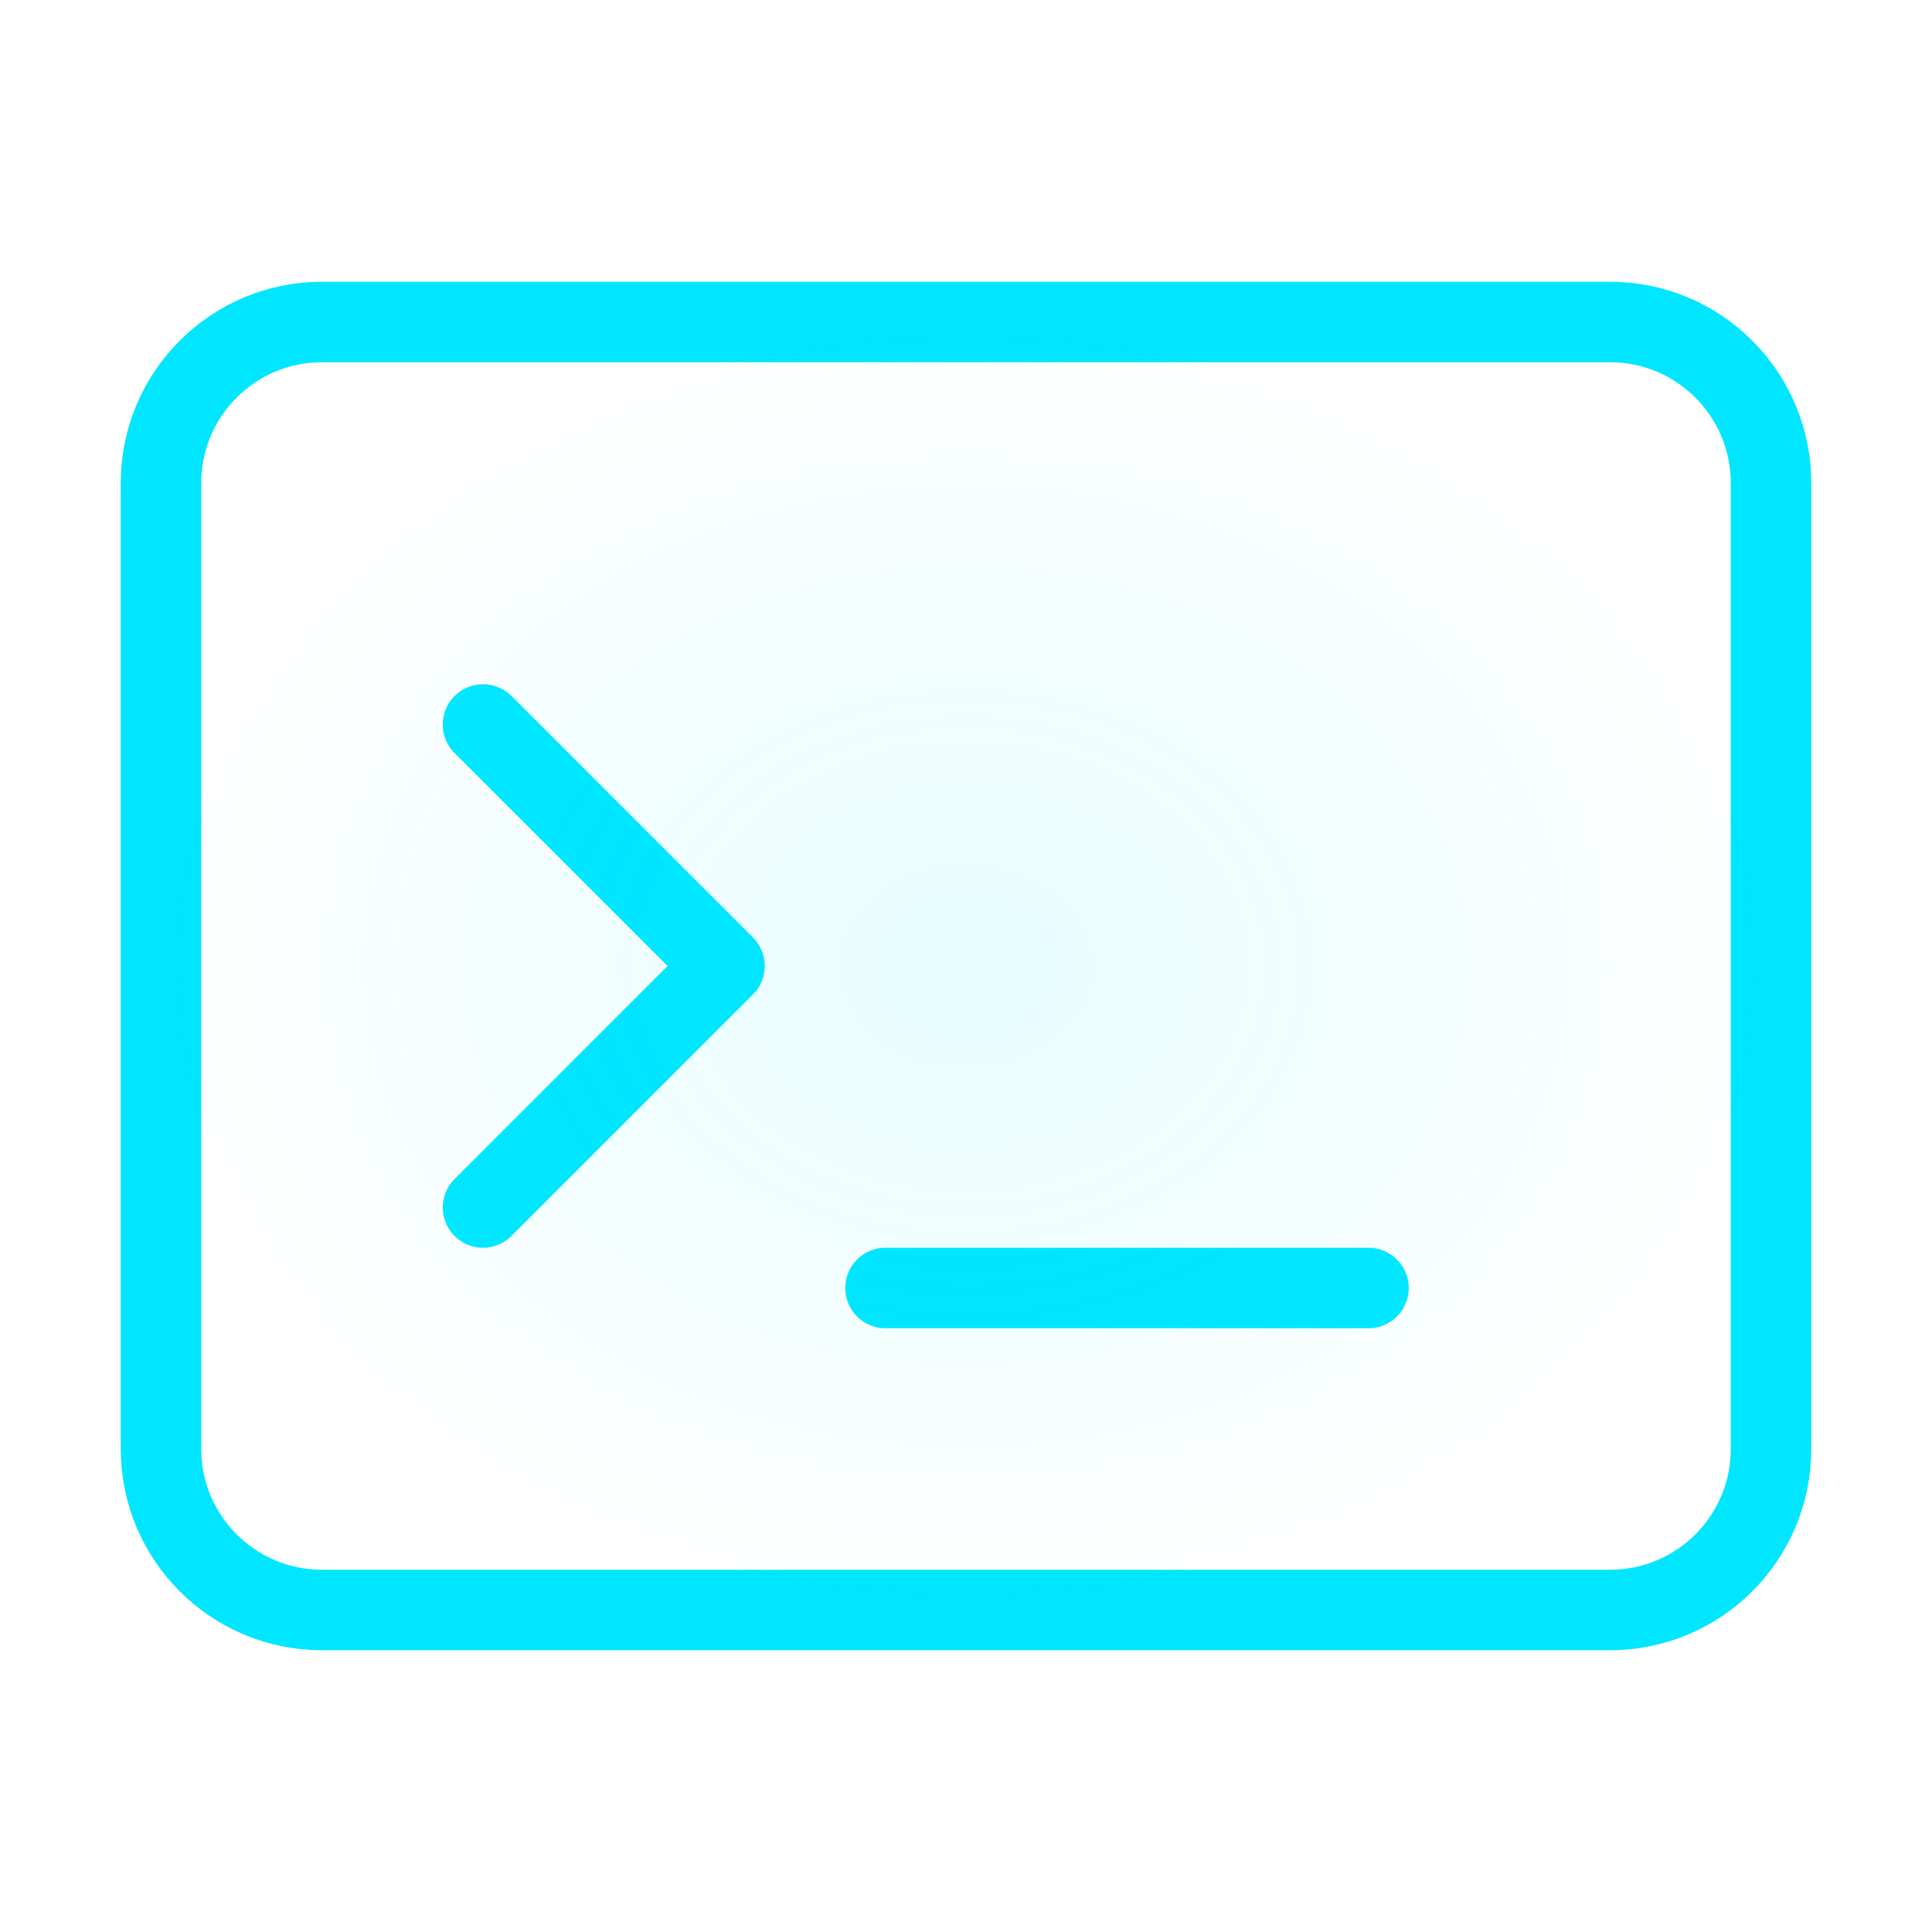
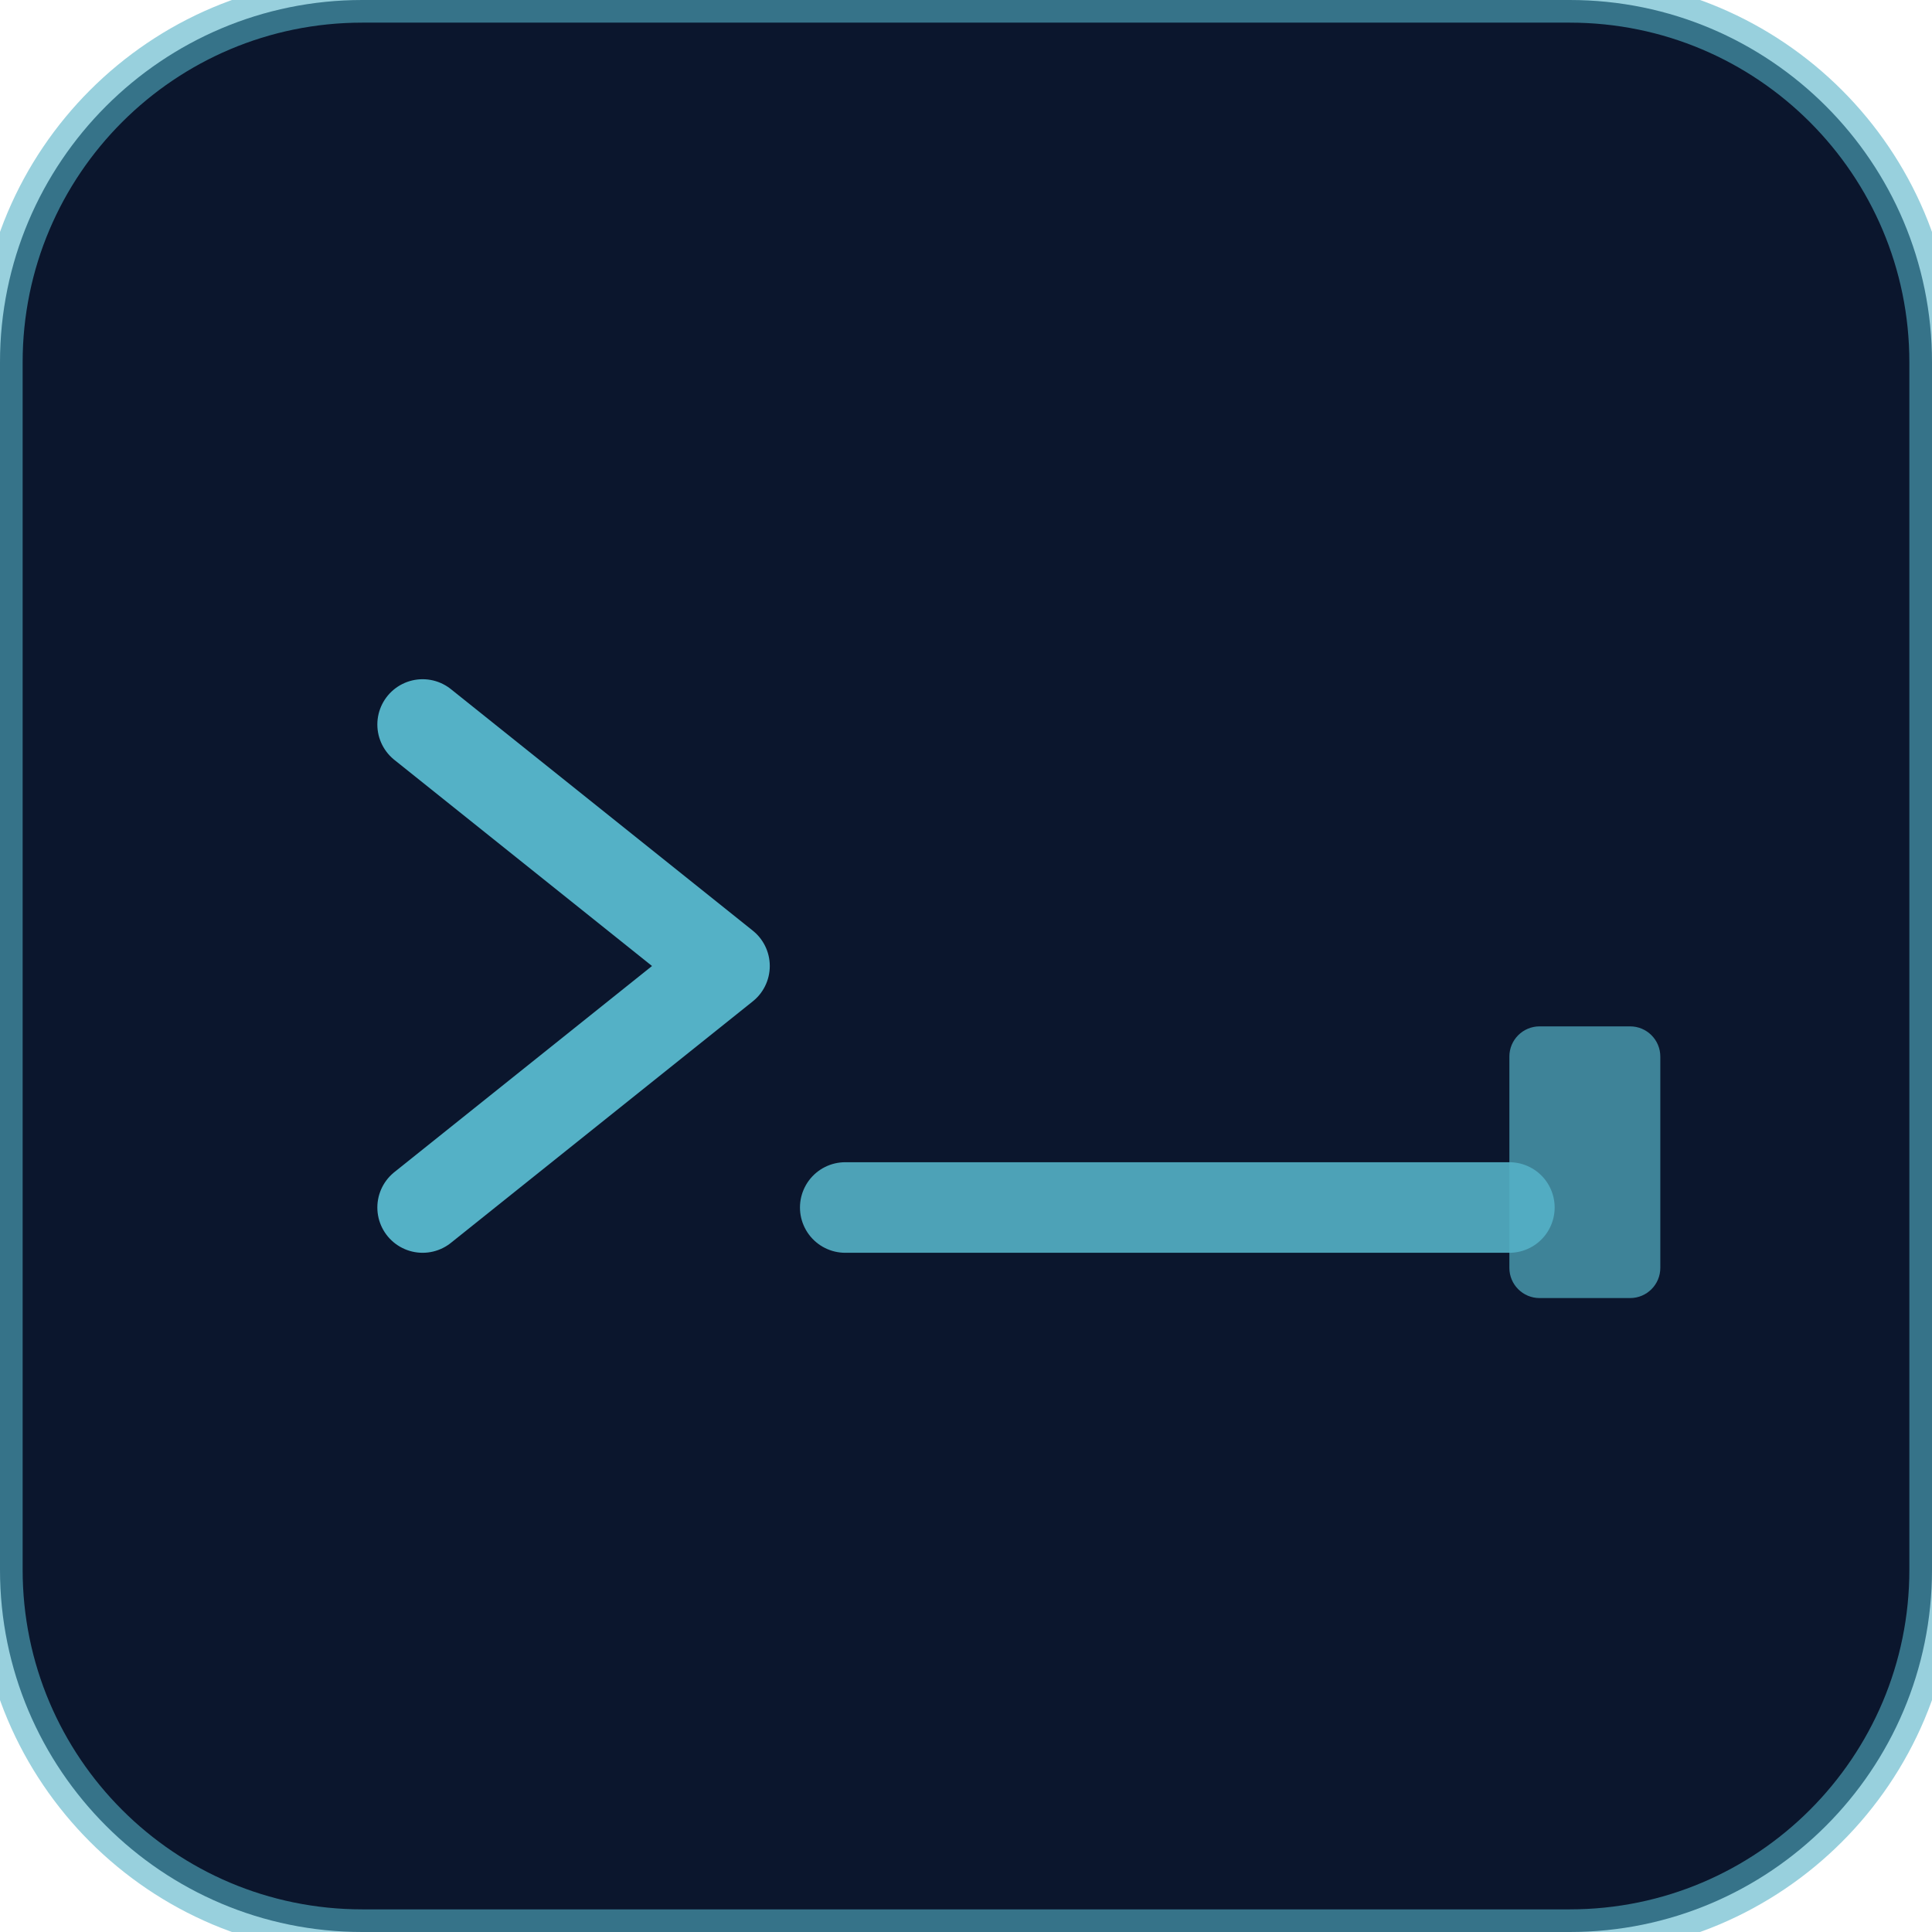
- <svg xmlns="http://www.w3.org/2000/svg" width="48" height="48" viewBox="0 0 48 48" fill="none">
-   <rect x="4" y="8" width="40" height="32" rx="4" stroke="#00e6ff" stroke-width="2" />
-   <path d="M12 18L18 24L12 30" stroke="#00e6ff" stroke-width="2" stroke-linecap="round" stroke-linejoin="round" />
-   <path d="M22 32H34" stroke="#00e6ff" stroke-width="2" stroke-linecap="round" />
-   <rect x="4" y="8" width="40" height="32" rx="4" fill="url(#neon_glow)" fill-opacity="0.1" />
-   <defs>
-     <radialGradient id="neon_glow" cx="0" cy="0" r="1" gradientUnits="userSpaceOnUse" gradientTransform="translate(24 24) rotate(90) scale(16 20)">
-       <stop stop-color="#00e6ff" />
-       <stop offset="1" stop-color="#00e6ff" stop-opacity="0" />
-     </radialGradient>
-   </defs>
+ <svg xmlns="http://www.w3.org/2000/svg" viewBox="0 0 64 64" width="64" height="64">
+   <rect width="64" height="64" rx="12" fill="#0b162d" />
+   <rect width="64" height="64" rx="12" fill="none" stroke="#54b1c6" stroke-width="1.5" opacity="0.6" />
+   <polyline points="14,24 24,32 14,40" fill="none" stroke="#54b1c6" stroke-width="3" stroke-linecap="round" stroke-linejoin="round" />
+   <line x1="28" y1="40" x2="50" y2="40" stroke="#54b1c6" stroke-width="3" stroke-linecap="round" opacity="0.9" />
+   <rect x="50" y="34" width="5" height="9" rx="1" fill="#54b1c6" opacity="0.7" />
</svg>
